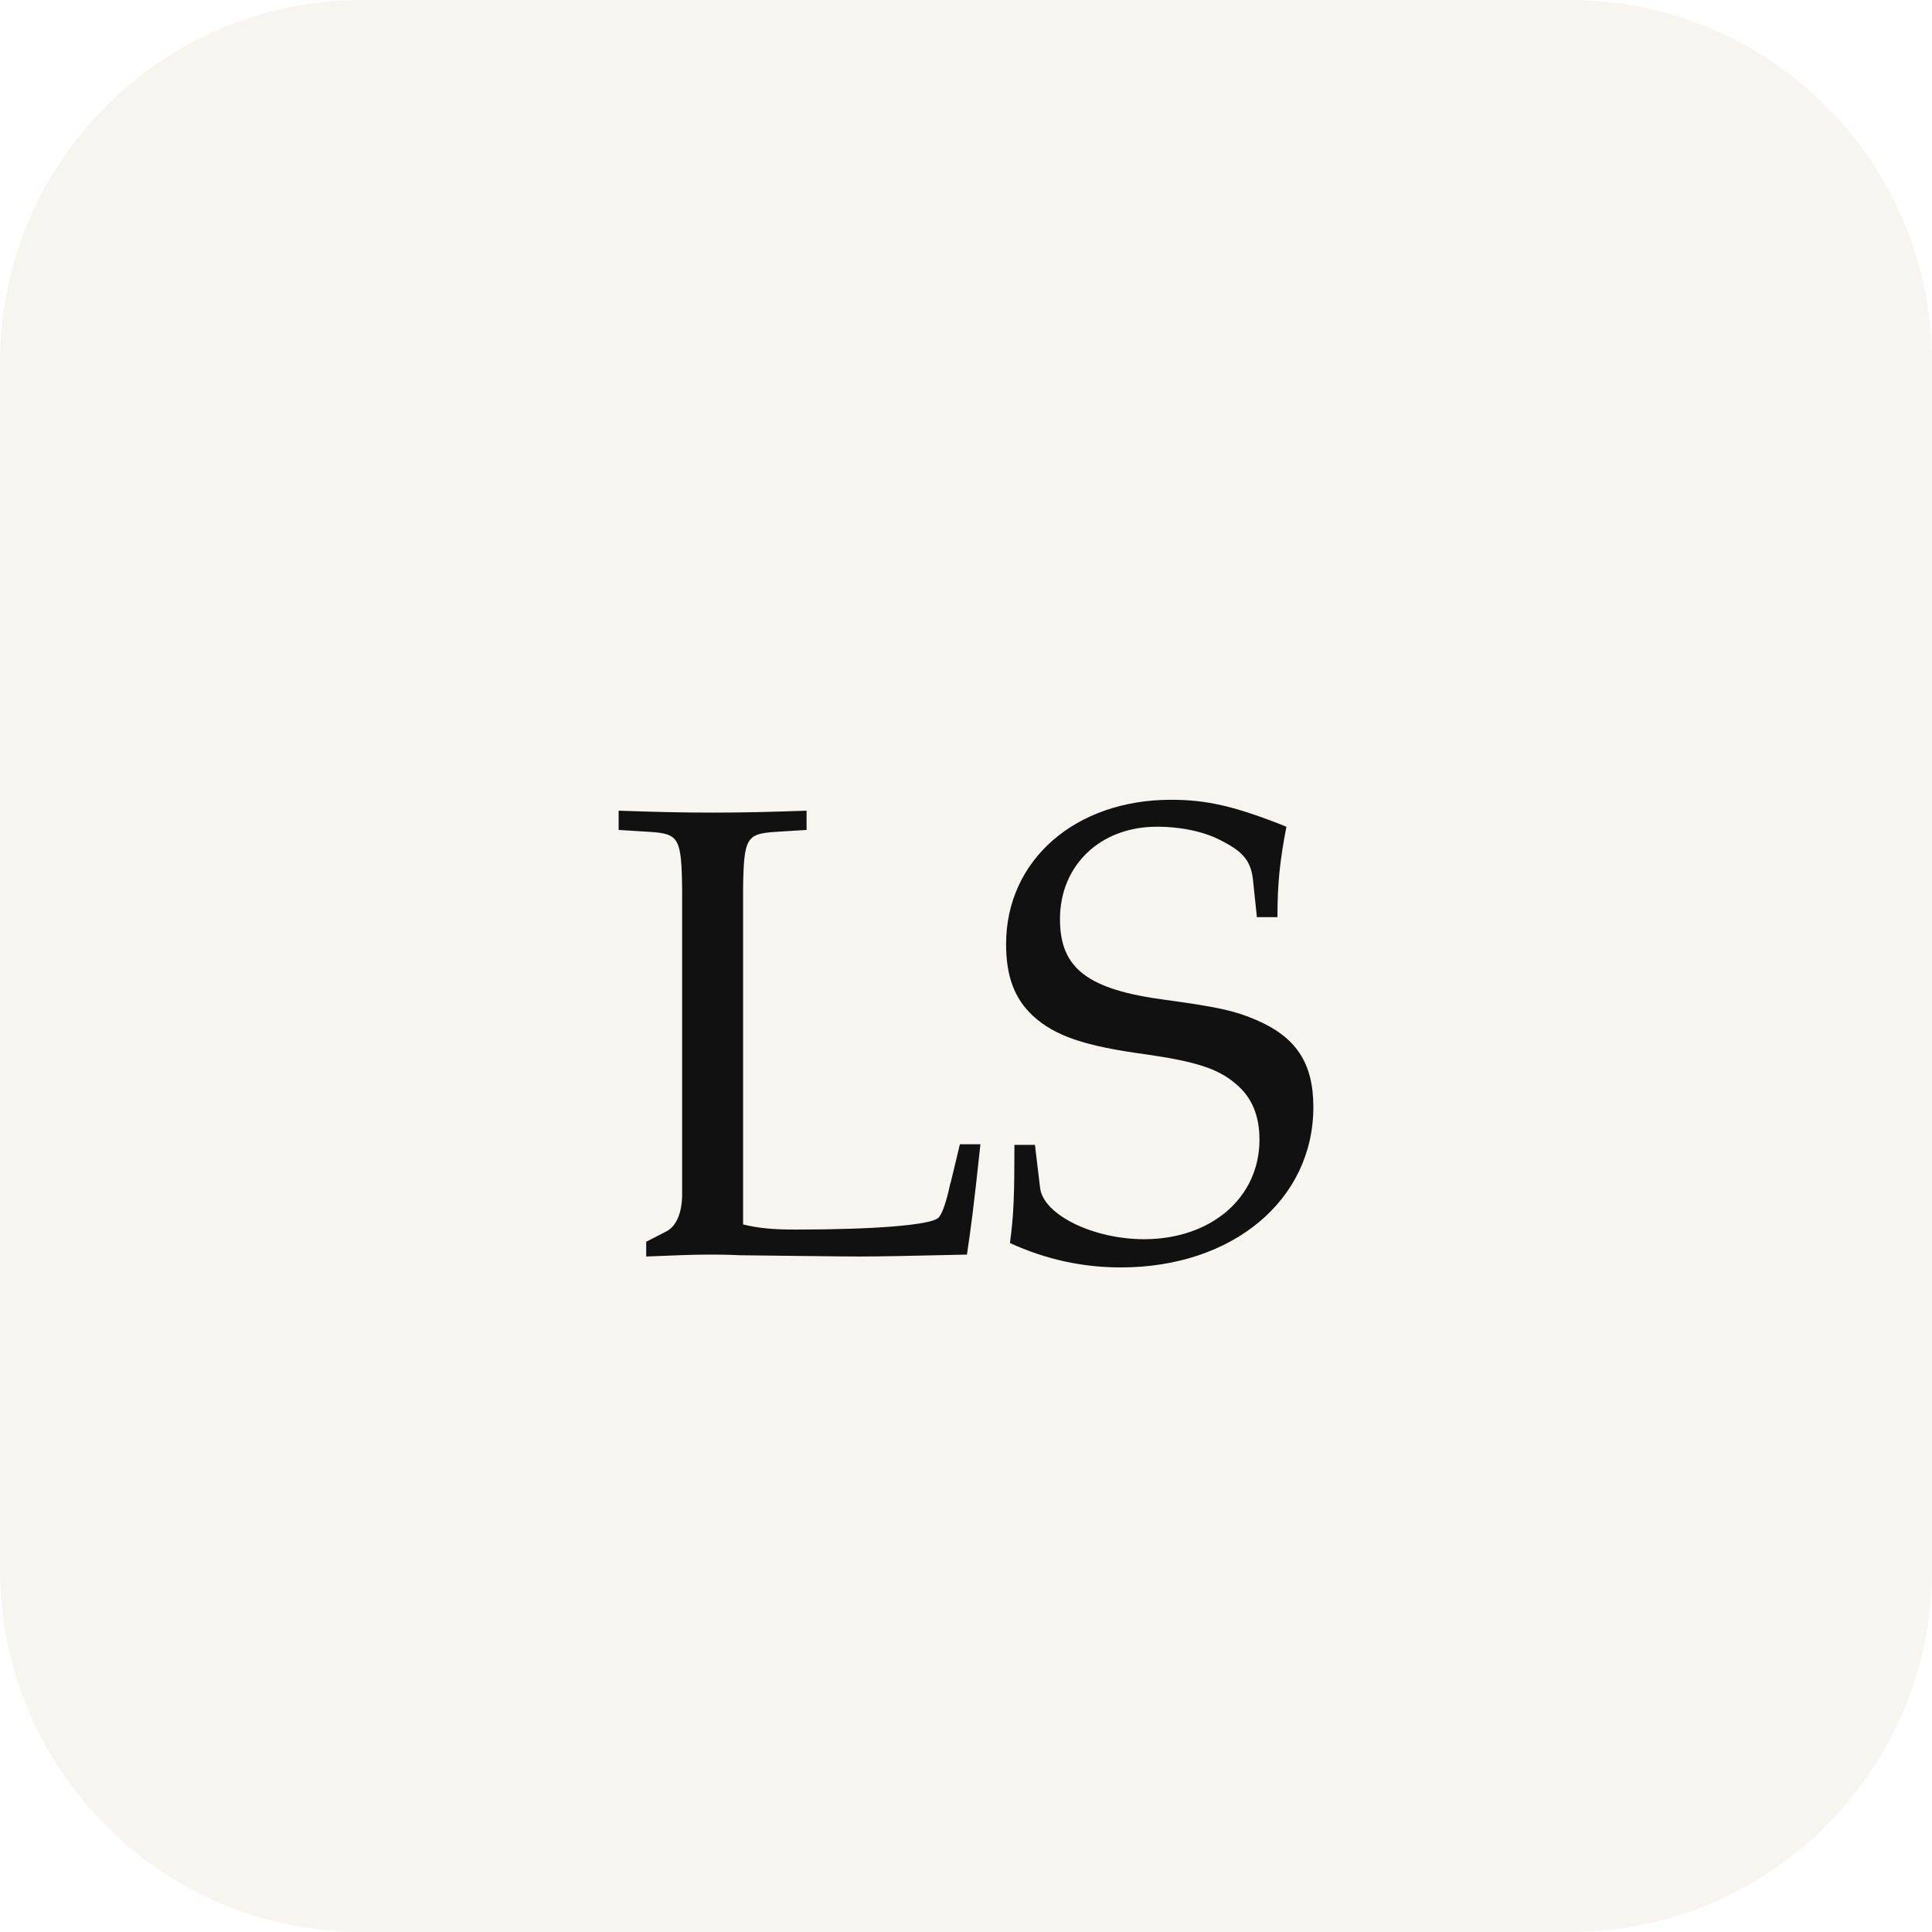
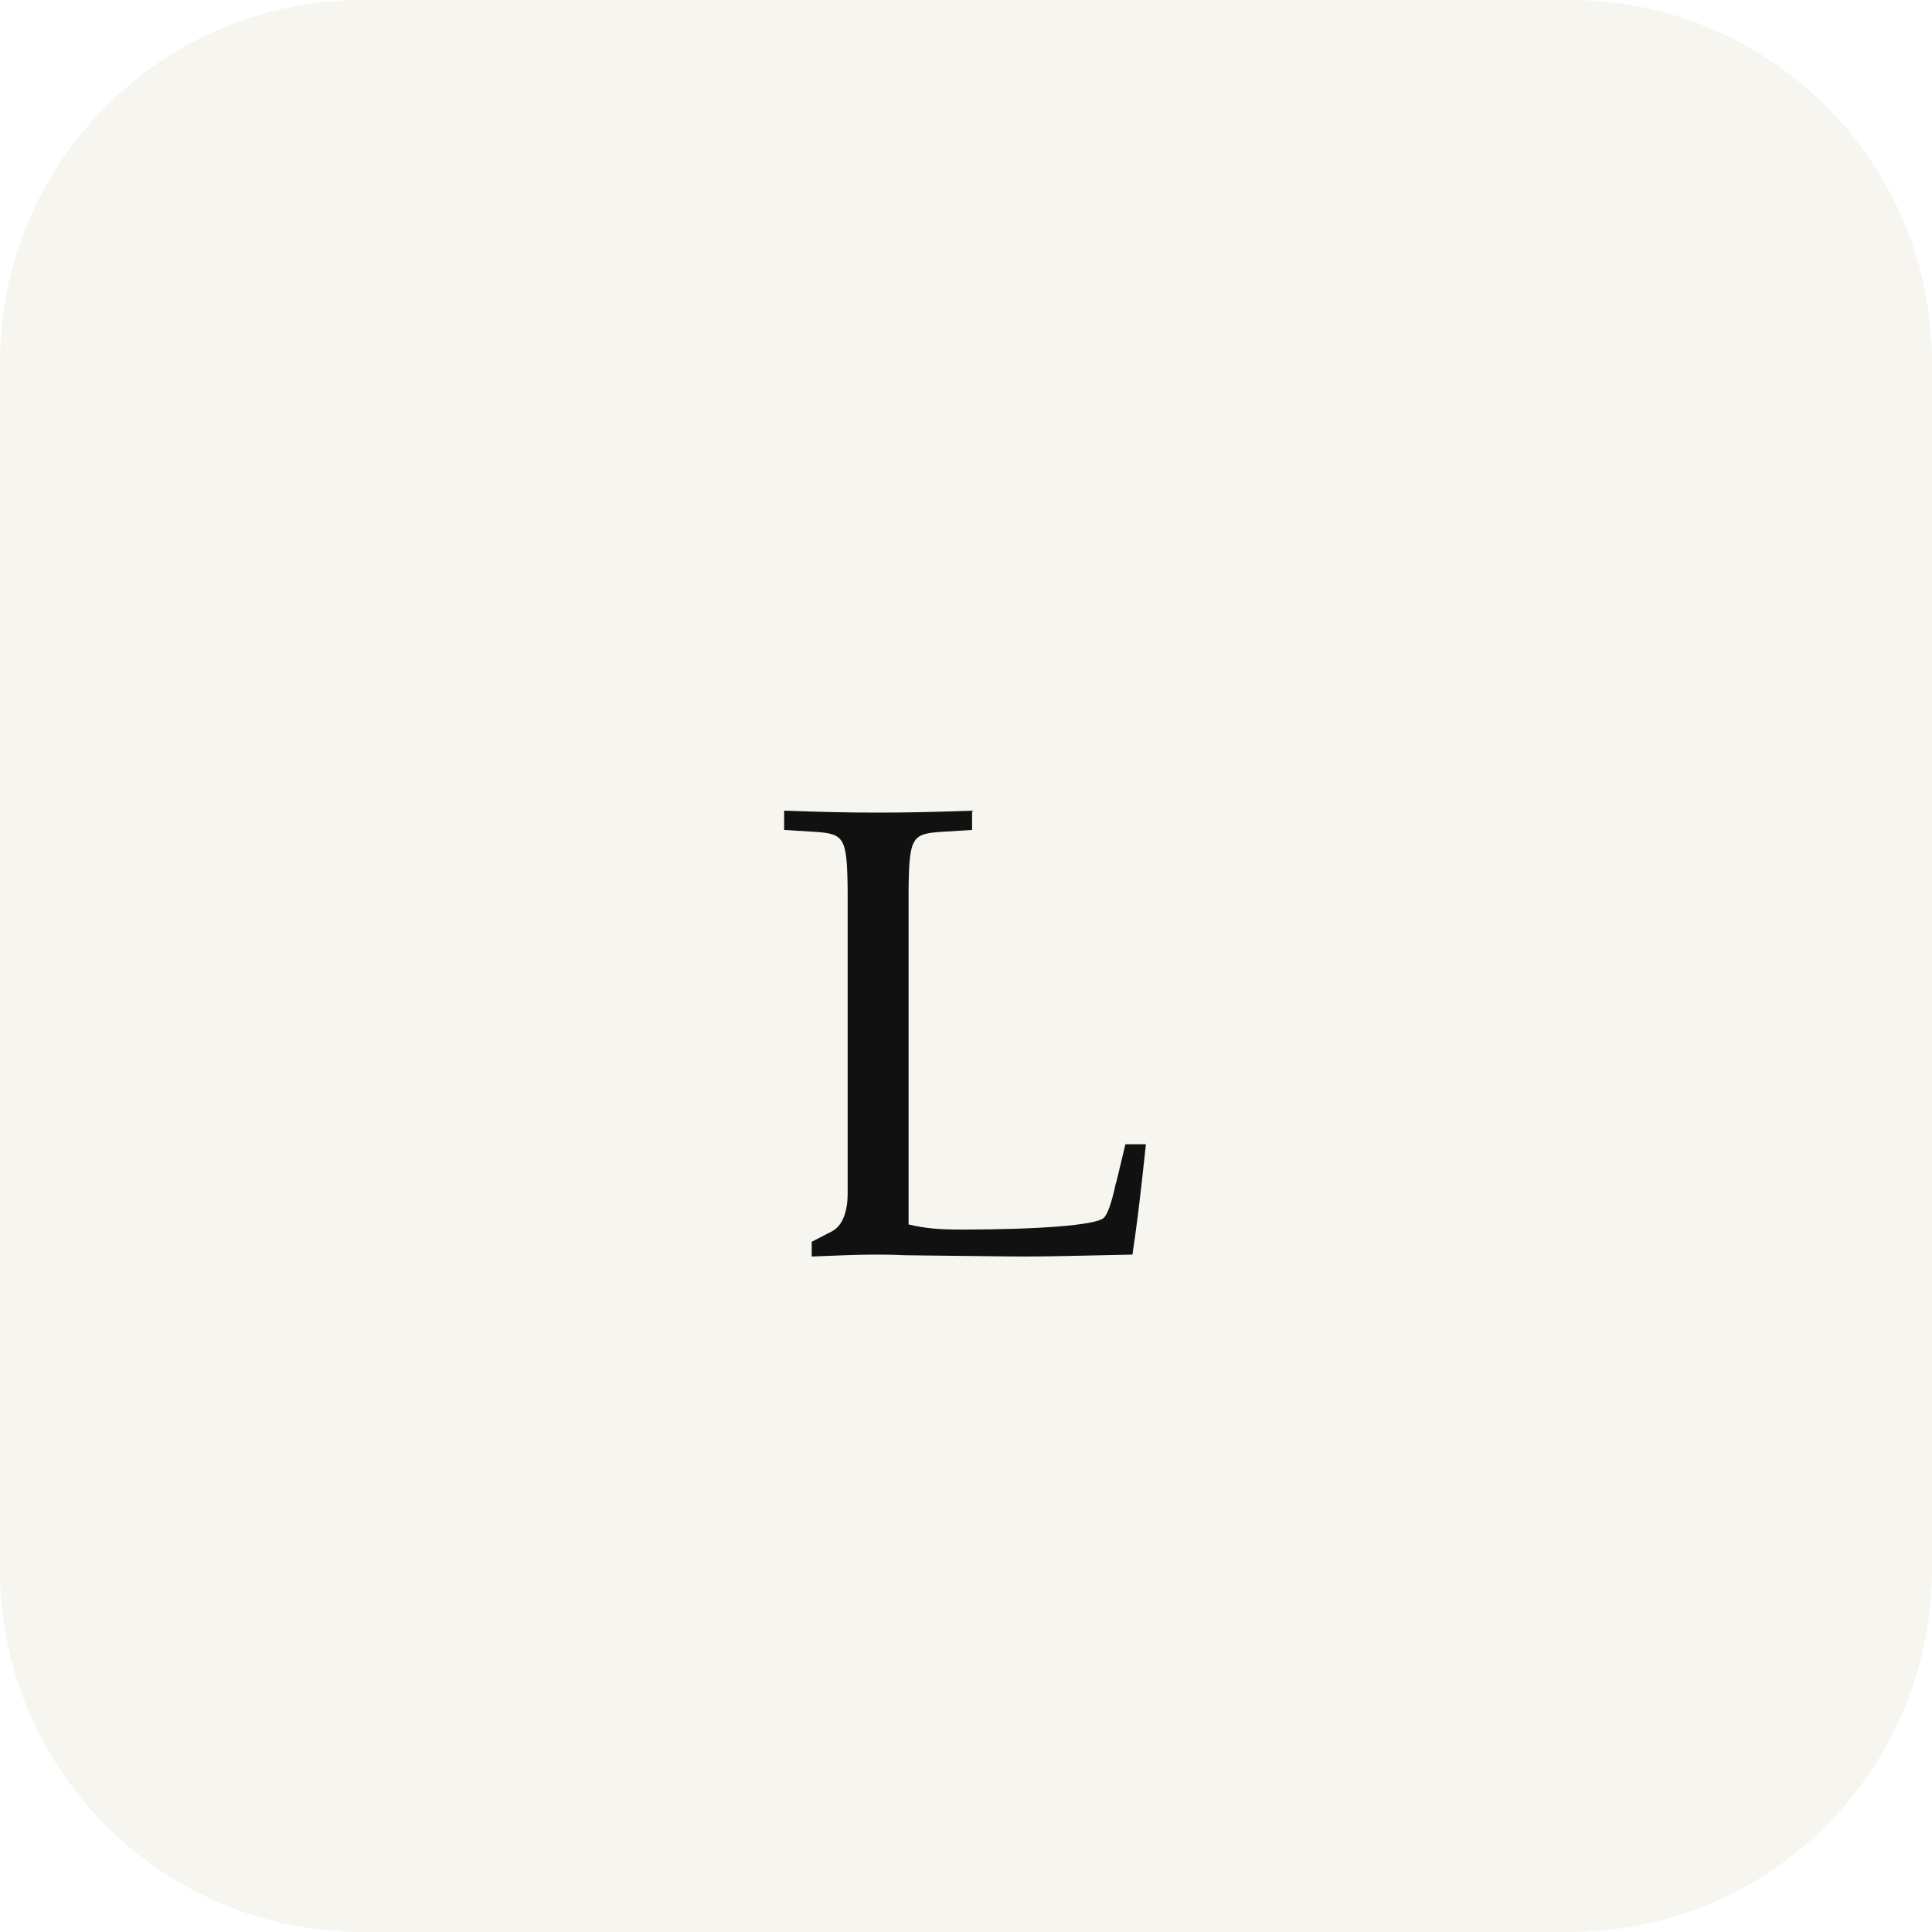
<svg xmlns="http://www.w3.org/2000/svg" viewBox="0 0 1024 1024">
  <rect width="1024" height="1024" rx="192" fill="#f7f5ef" />
-   <text x="512" y="565" text-anchor="middle" dominant-baseline="middle" fill="#111111" font-family="Baskerville, Palatino, Georgia, 'Times New Roman', serif" font-size="340" font-weight="500">LS</text>
+   <text x="512" y="565" text-anchor="middle" dominant-baseline="middle" fill="#111111" font-family="Baskerville, Palatino, Georgia, 'Times New Roman', serif" font-size="340" font-weight="500">L</text>
</svg>
